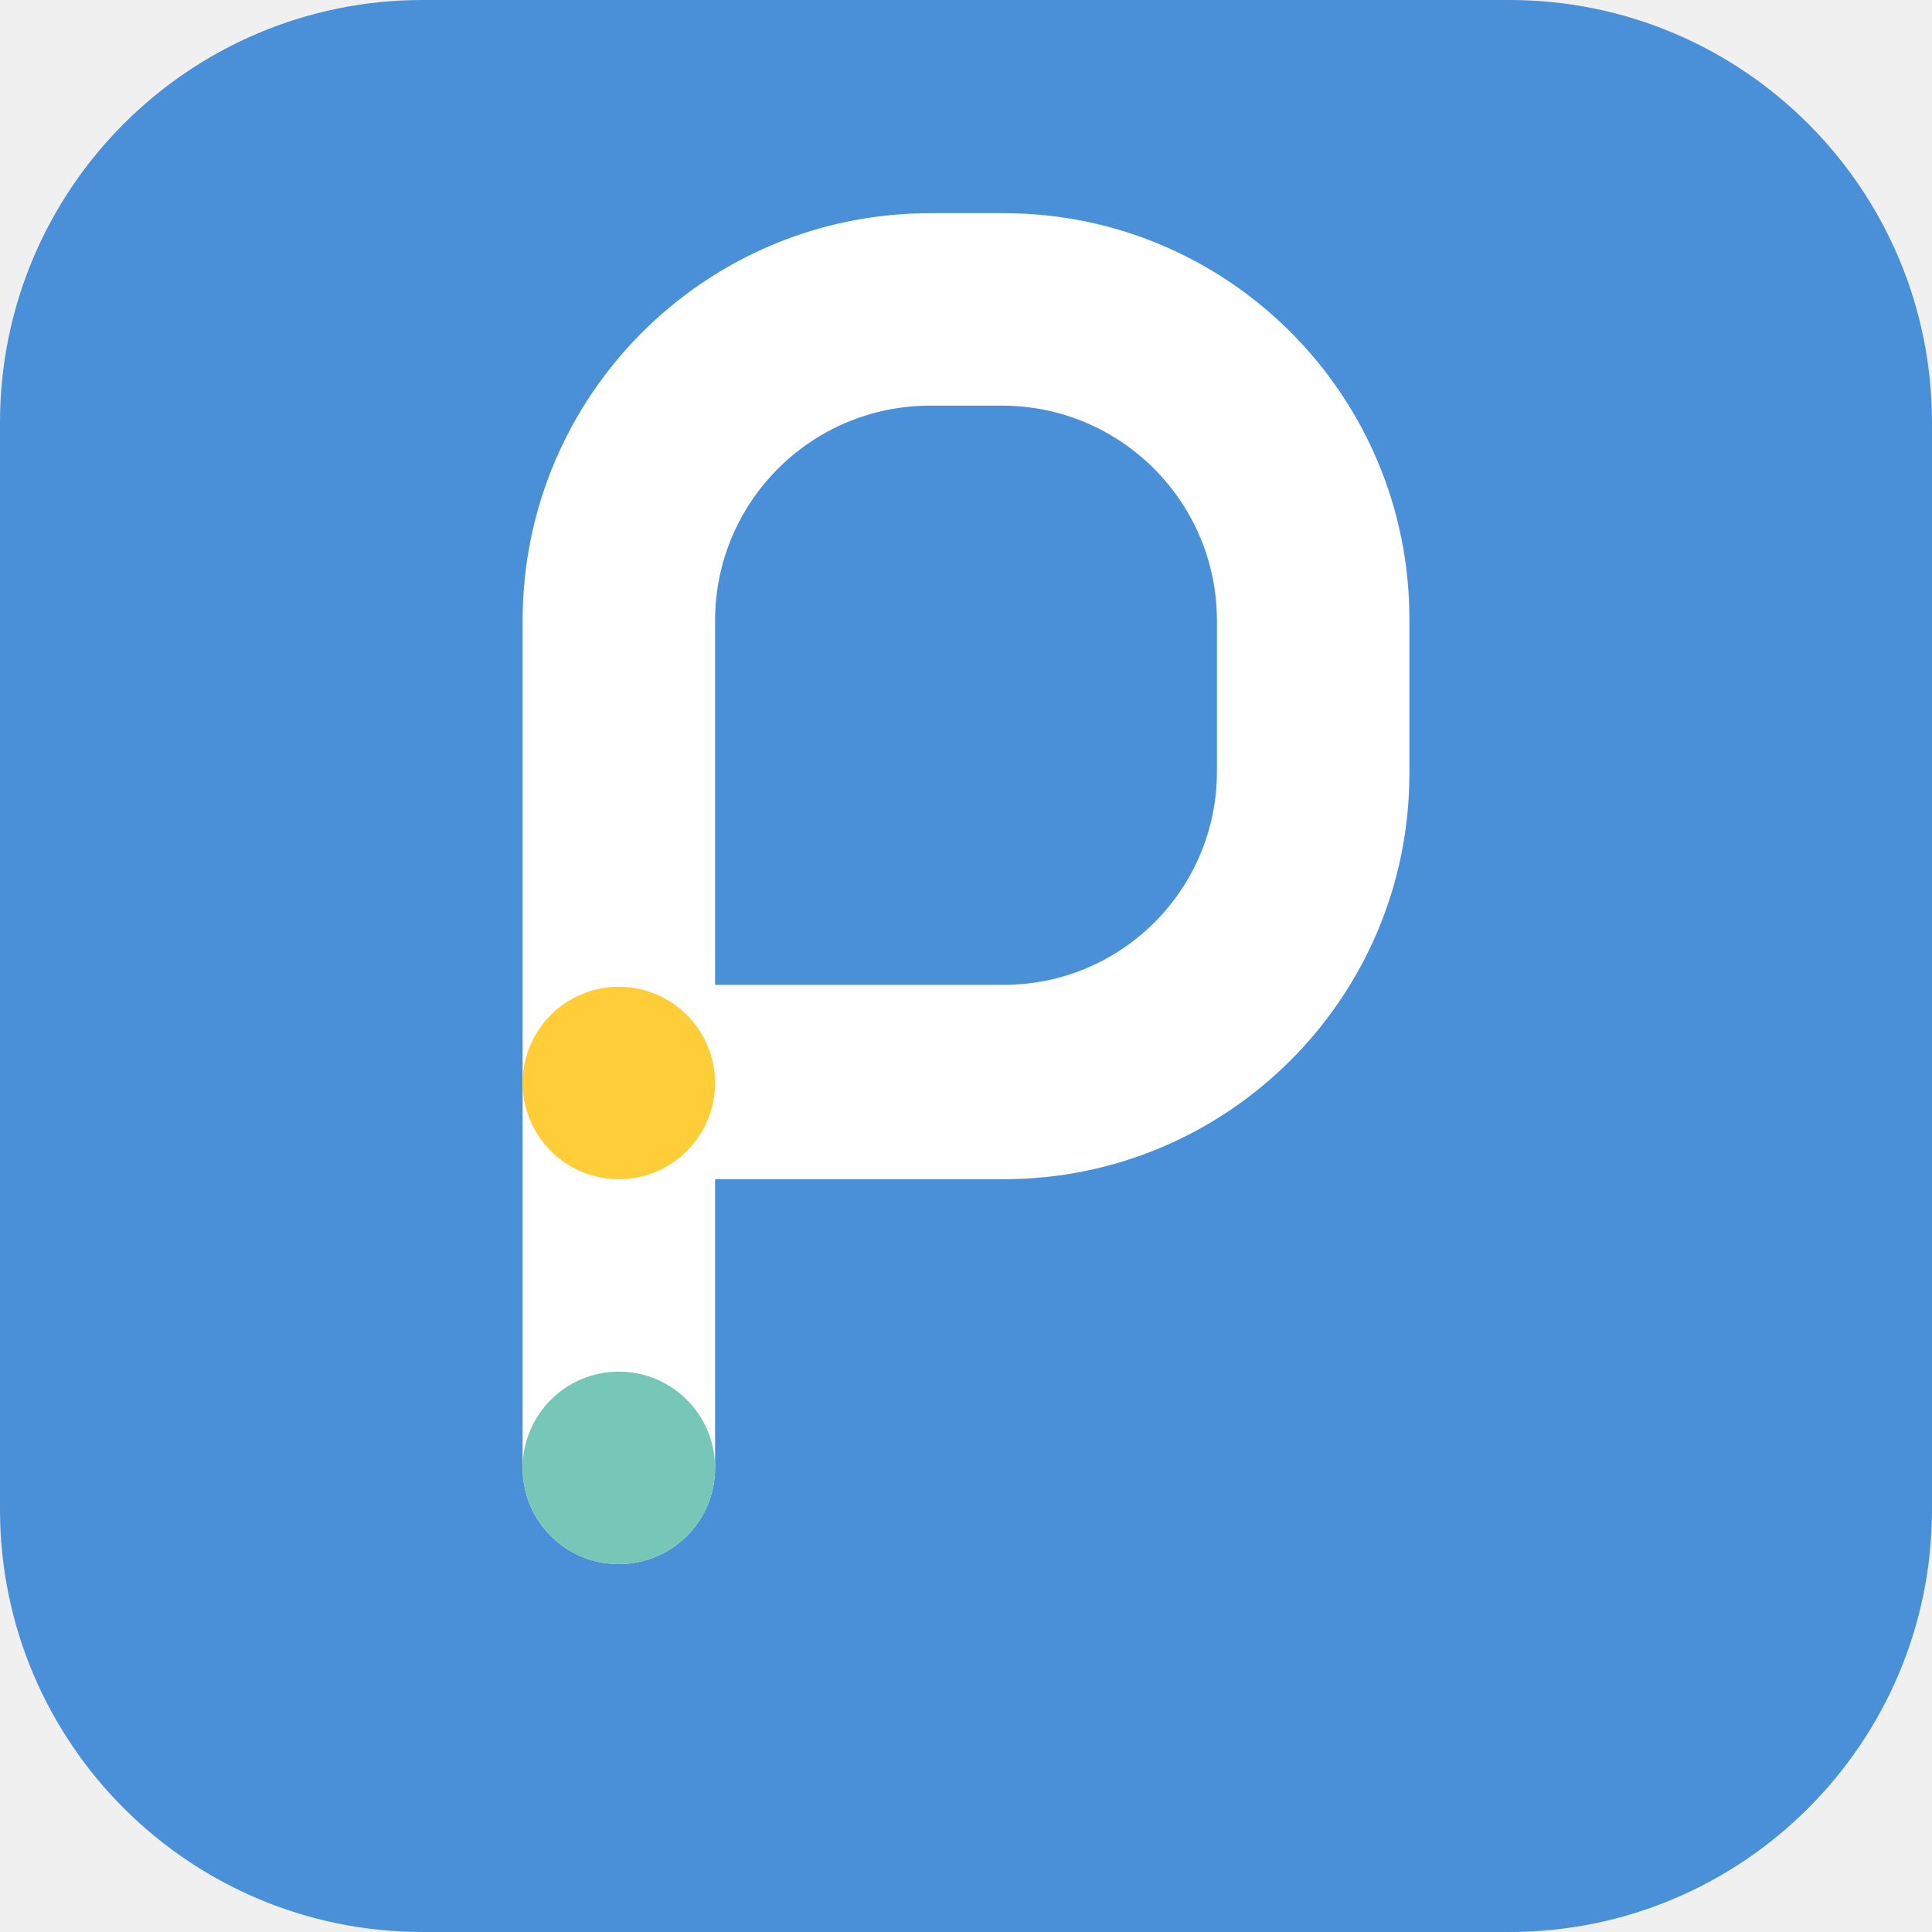
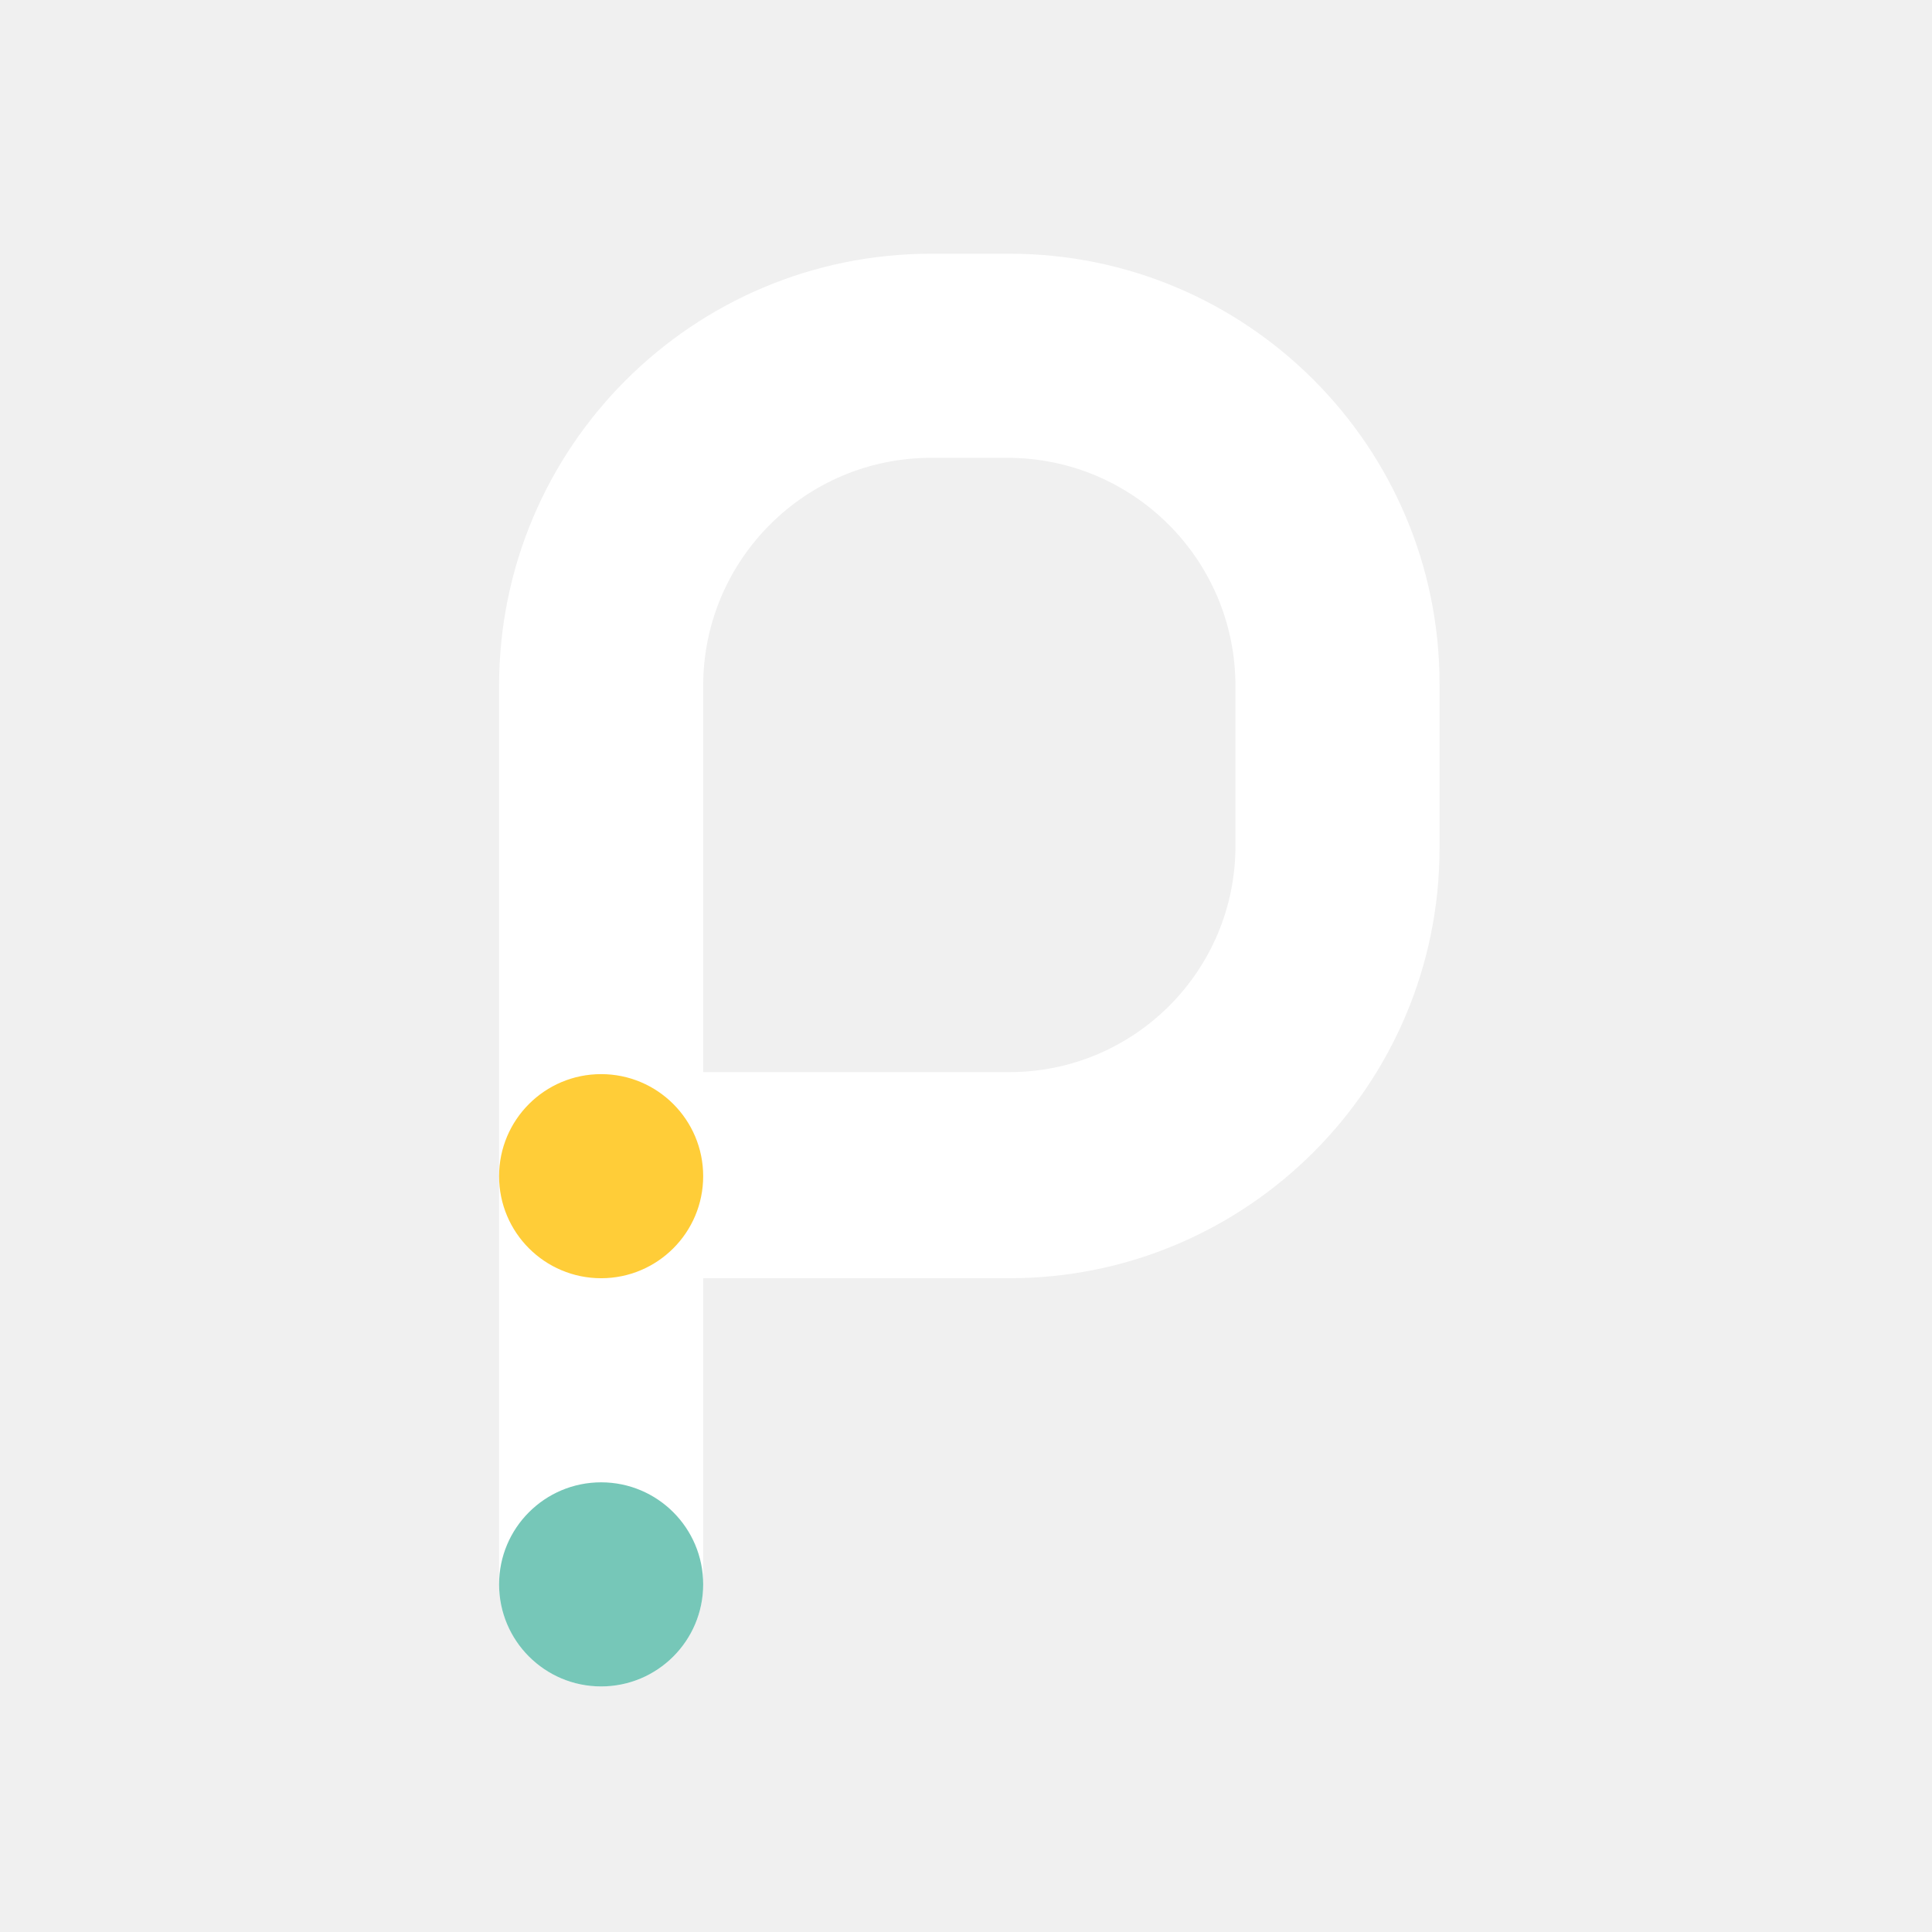
- <svg xmlns="http://www.w3.org/2000/svg" viewBox="0 0 1024 1024" role="img" aria-labelledby="title">
-   <rect width="1024" height="1024" rx="224" fill="#4A90D9" />
-   <path fill="#FFFFFF" fill-rule="evenodd" d="M328 829c-28.2 0-51-22.8-51-51V329c0-119.3 96.7-216 216-216h39c118.7 0 215 96.3 215 215v82c0 118.7-96.3 215-215 215H379v153c0 28.2-22.8 51-51 51Zm51-307h153c62.4 0 113-50.6 113-113v-80c0-63-51-114-114-114h-38c-63 0-114 51-114 114v193Z" />
-   <circle cx="328" cy="574" r="51" fill="#FFCD38" />
-   <circle cx="328" cy="778" r="51" fill="#76C7B8" />
+ <svg xmlns="http://www.w3.org/2000/svg" width="140" height="140" viewBox="0 0 140 140" fill="none" role="img" aria-labelledby="title">
+   <g transform="translate(-4 2) scale(0.145)">
+     <path fill="#FFFFFF" fill-rule="evenodd" d="M328 829c-28.2 0-51-22.8-51-51V329c0-119.3 96.7-216 216-216h39c118.7 0 215 96.3 215 215v82c0 118.7-96.3 215-215 215H379v153c0 28.2-22.8 51-51 51Zm51-307h153c62.4 0 113-50.6 113-113v-80c0-63-51-114-114-114h-38c-63 0-114 51-114 114v193Z" />
+     <circle cx="328" cy="574" r="51" fill="#FFCD38" />
+     <circle cx="328" cy="778" r="51" fill="#76C7B8" />
+   </g>
</svg>
